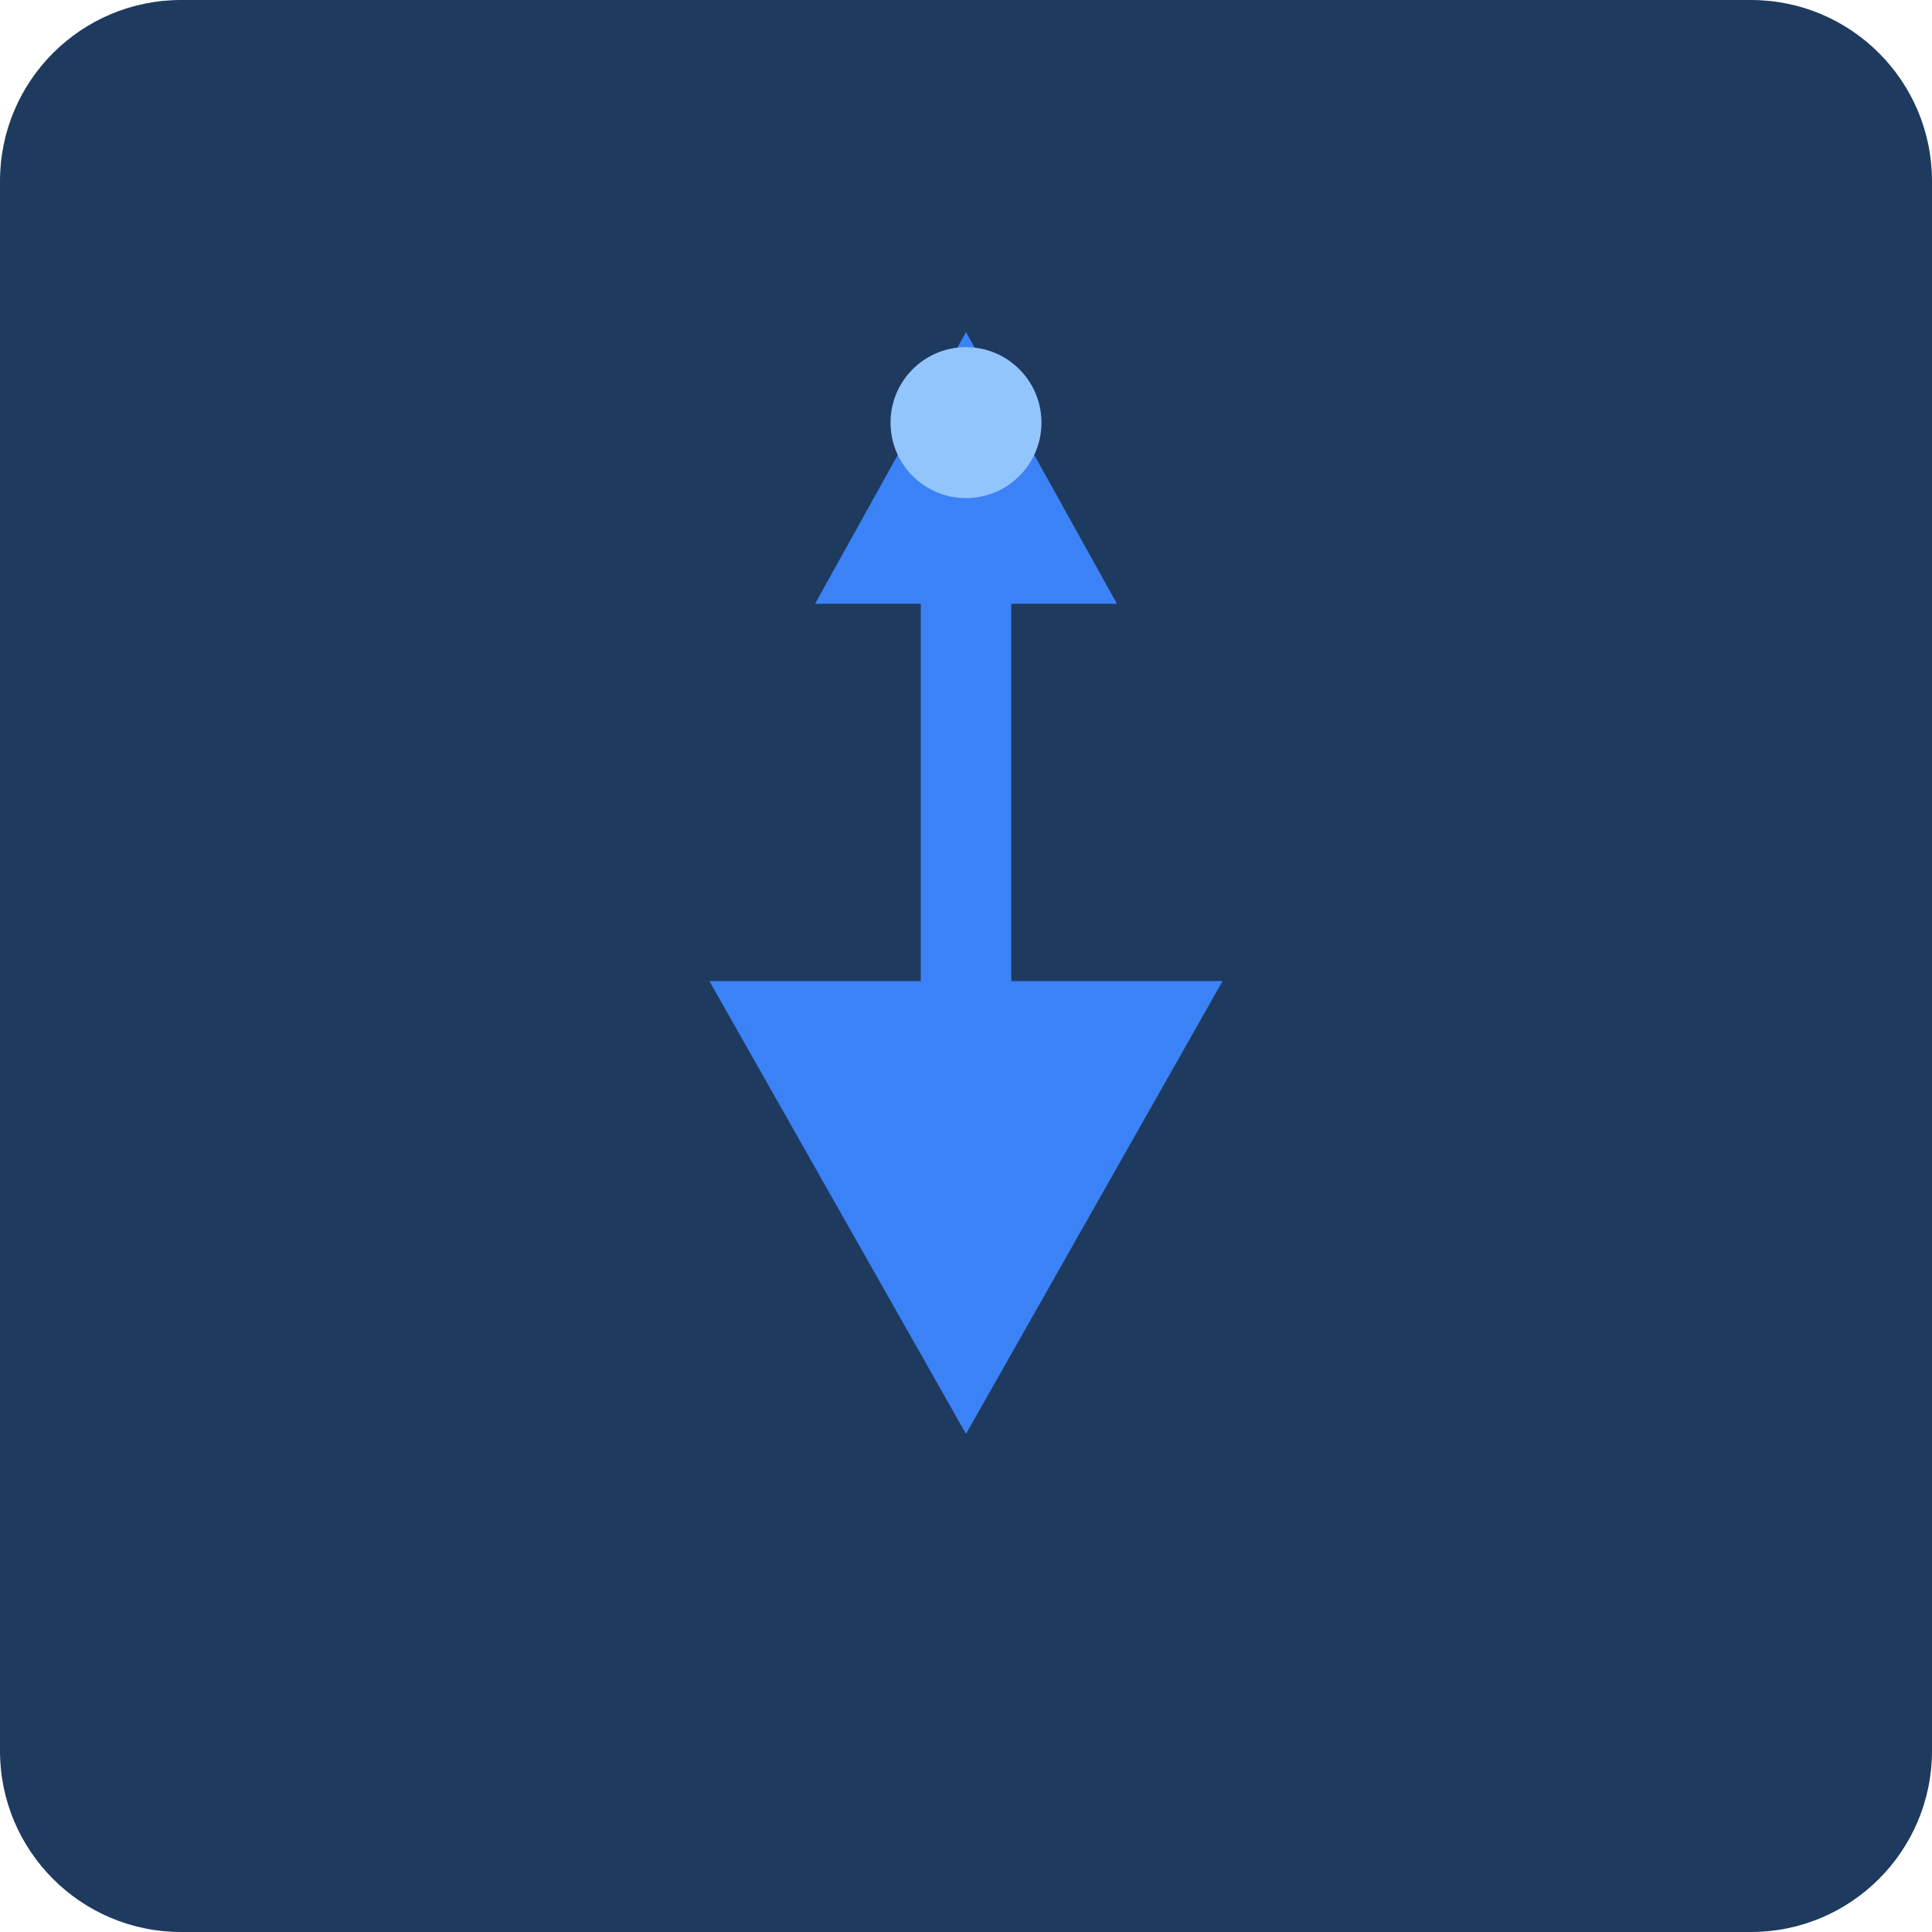
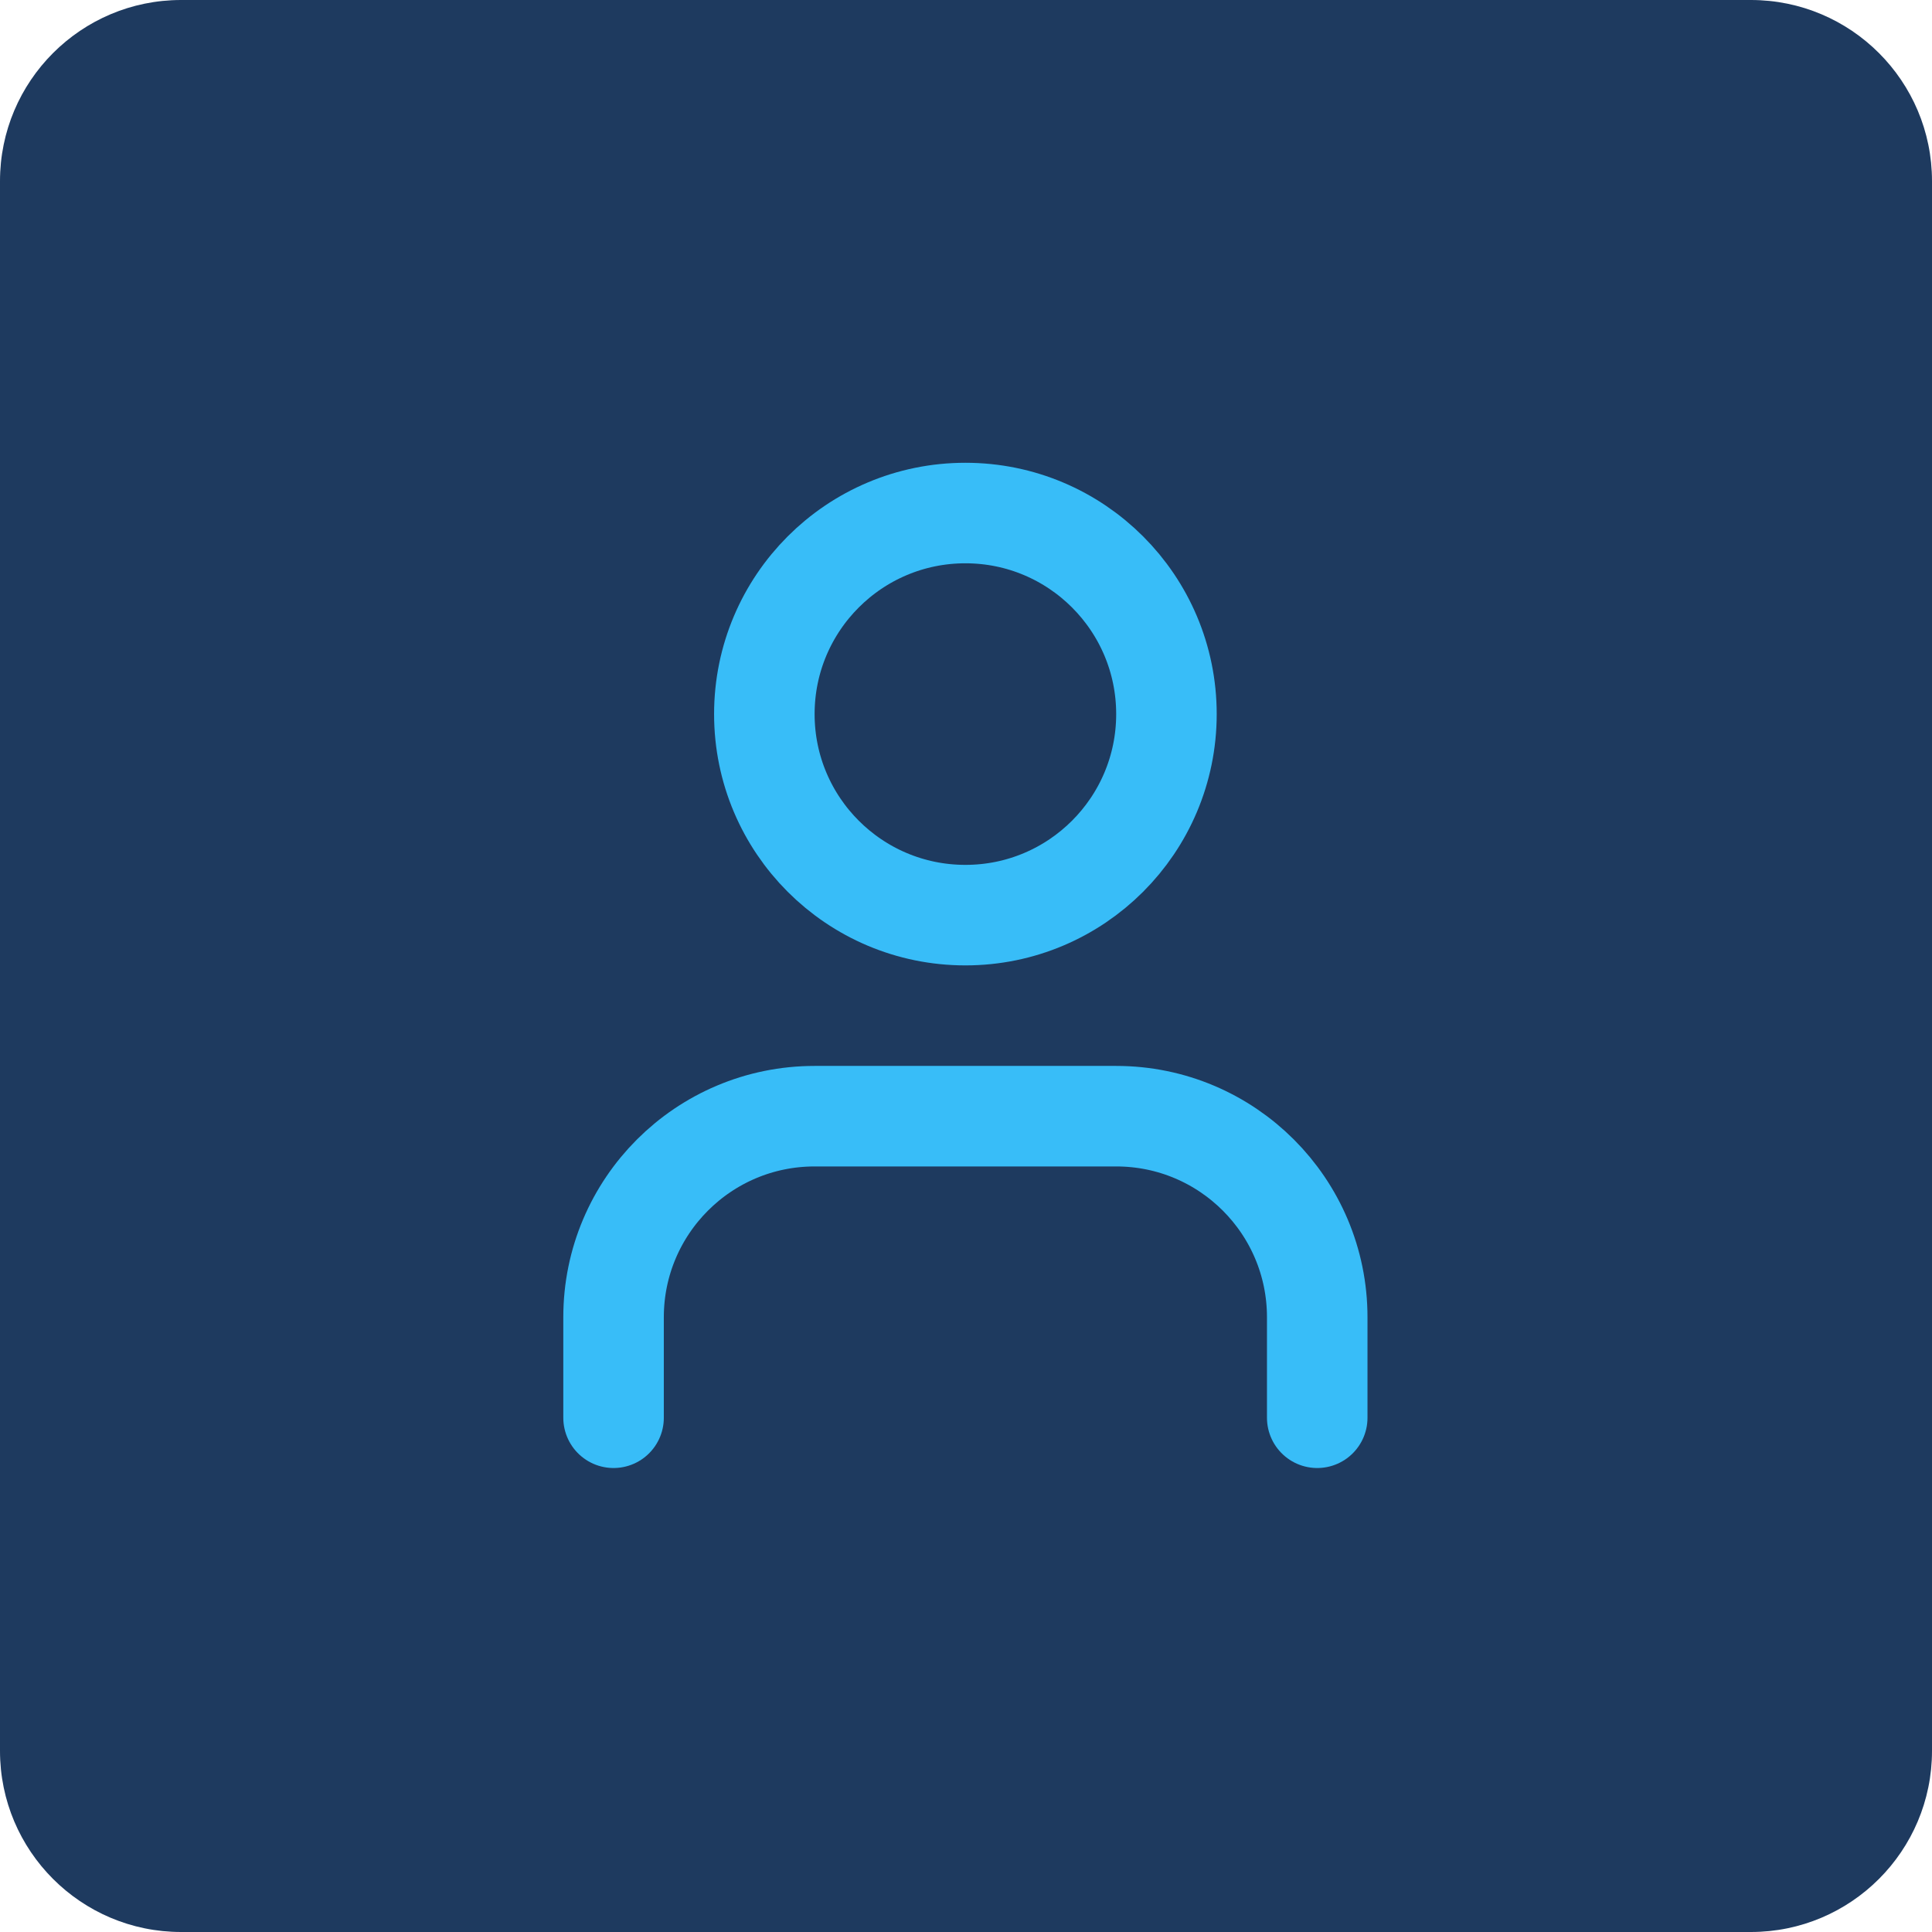
<svg xmlns="http://www.w3.org/2000/svg" viewBox="0 0 128 128">
  <rect fill="#1e3a5f" width="128" height="128" rx="12" />
-   <path fill="#3b82f6" d="M64 22l10 18h-7v25h14l-17 30-17-30h14V40h-7z" />
-   <circle cx="64" cy="28" r="5" fill="#93c5fd" />
+   <g transform="translate(24,24) scale(3.33)" fill="none" stroke="#38bdf8" stroke-width="2" stroke-linecap="round" stroke-linejoin="round">
+     <path d="M19 21v-2a4 4 0 0 0-4-4H9a4 4 0 0 0-4 4v2" />
+     <circle cx="12" cy="7" r="4" />
+   </g>
</svg>
